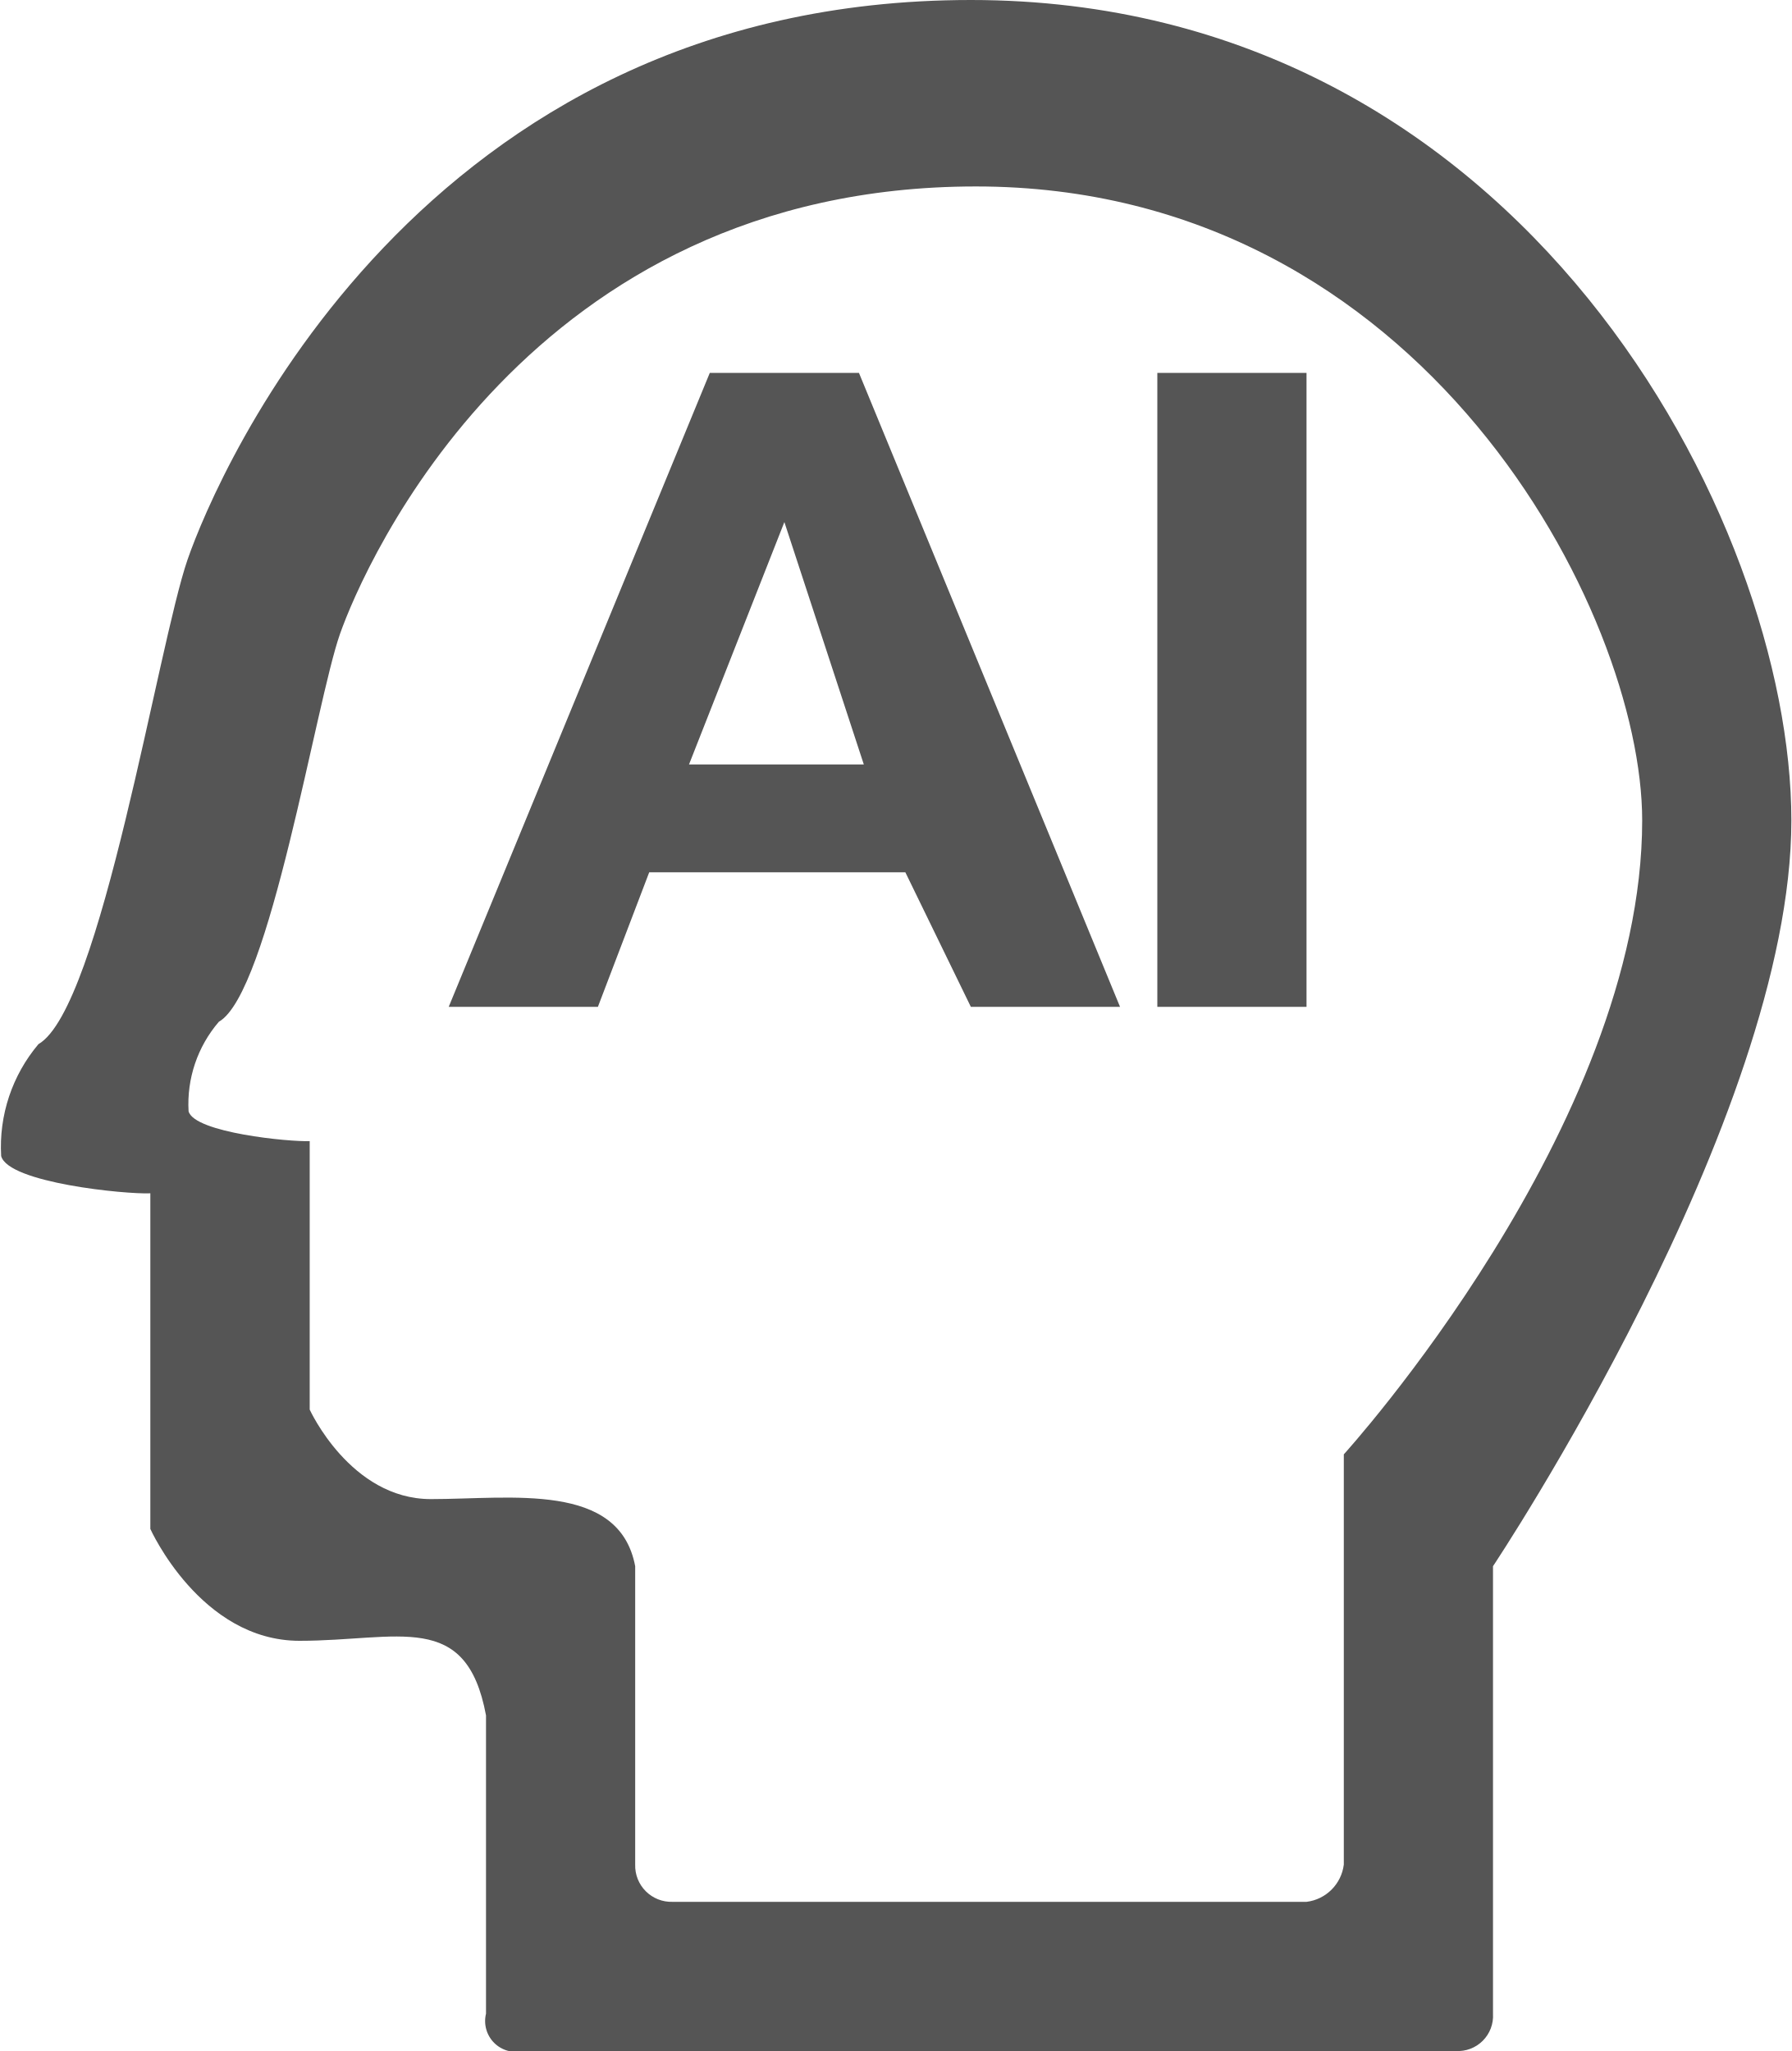
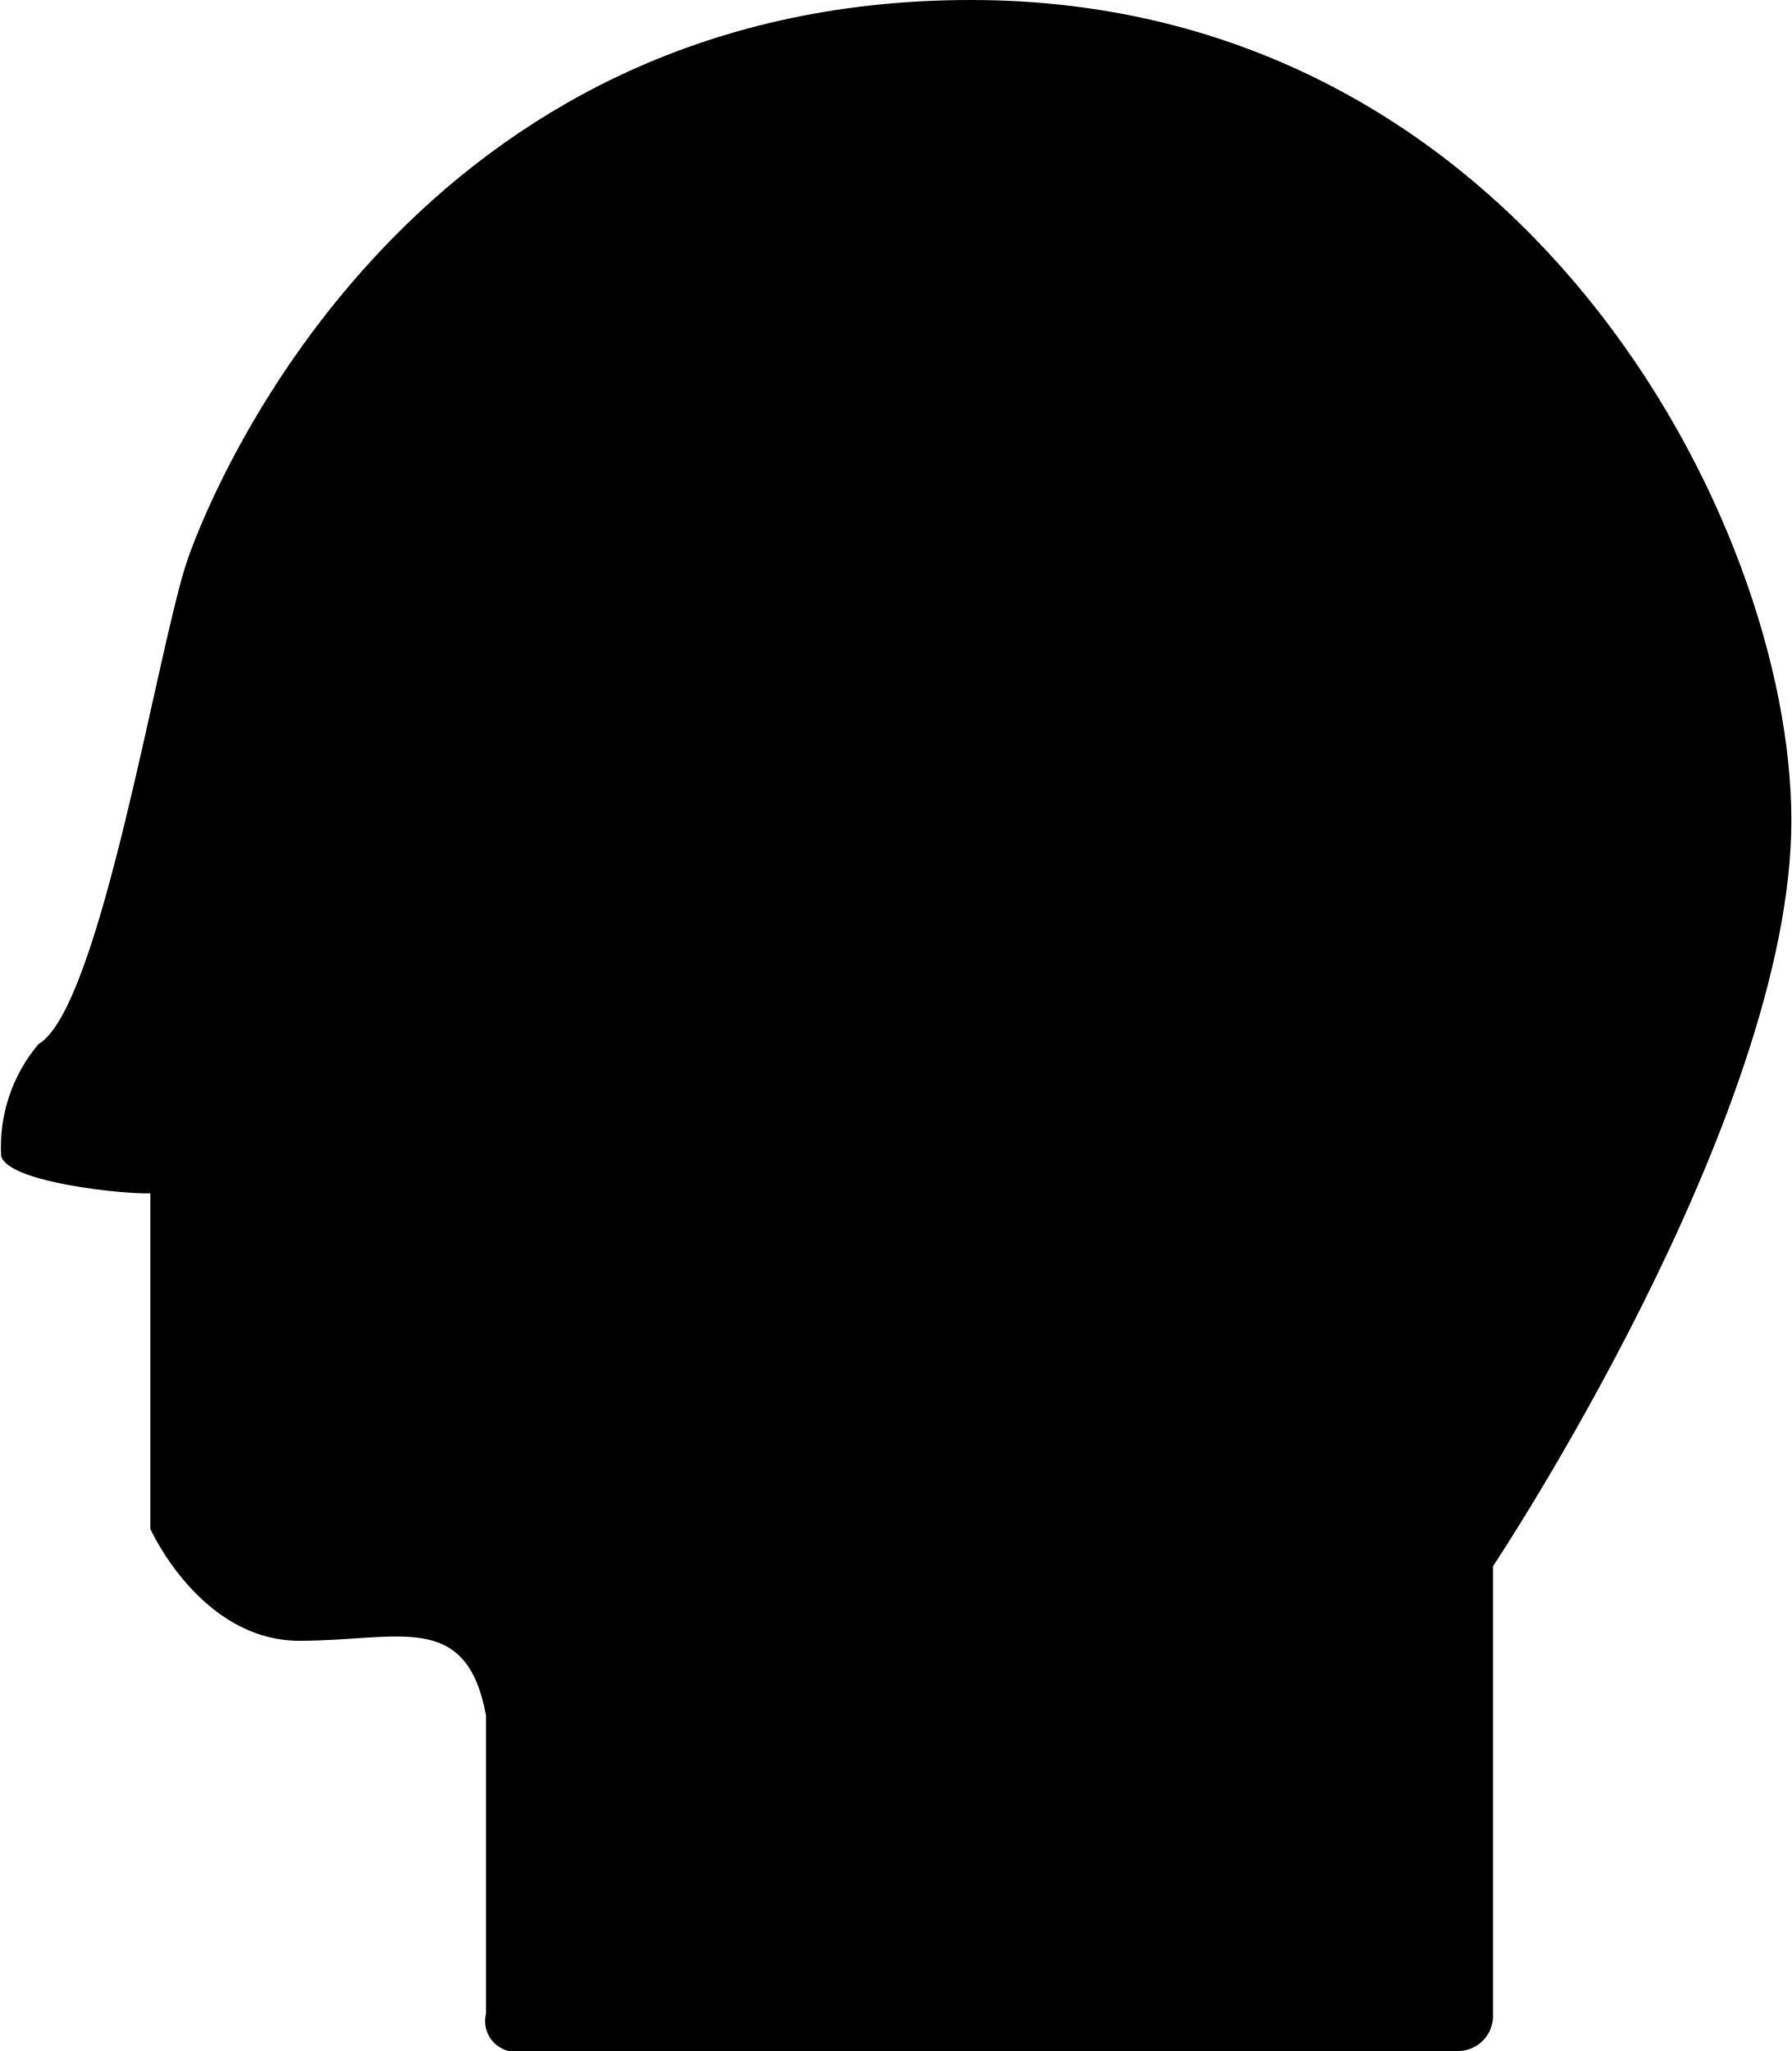
<svg xmlns="http://www.w3.org/2000/svg" width="48.031" height="55" viewBox="0 0 48.031 55">
-   <defs>
-     <style>
-       .cls-1 {
-         fill: #555;
-         fill-rule: evenodd;
-       }
-     </style>
-   </defs>
-   <path id="AI_model" data-name="AI model" class="cls-1" d="M929,757v8a0.827,0.827,0,0,0,1,1h25a0.943,0.943,0,0,0,1-1V753s8-12,8-20-7.21-22-22-22-20.205,12.707-21,15-2.323,12.033-4,13a4.271,4.271,0,0,0-1,3c0.187,0.719,3.344,1.031,4,1v9s1.344,3,4,3S928.473,754.163,929,757Zm4-4v8a0.971,0.971,0,0,0,1,1h17a1.148,1.148,0,0,0,1-1V750s8-8.8,8-17c0-5.546-5.855-17-17.863-17s-16.407,10.166-17.052,12-1.886,9.626-3.248,10.4a3.386,3.386,0,0,0-.812,2.4c0.153,0.575,2.715.825,3.248,0.8v7.2s1.091,2.4,3.248,2.4S932.572,750.73,933,753Zm6-32h-4l-7,17h4l1.376-3.608h6.868L942,738h4Zm-4.557,10.5L937,725l2.13,6.5h-4.687ZM951,738V721h-4v17h4Z" transform="translate(-915.969 -711)" />
+   <path d="M929,757v8a0.827,0.827,0,0,0,1,1h25a0.943,0.943,0,0,0,1-1V753s8-12,8-20-7.21-22-22-22-20.205,12.707-21,15-2.323,12.033-4,13a4.271,4.271,0,0,0-1,3c0.187,0.719,3.344,1.031,4,1v9s1.344,3,4,3S928.473,754.163,929,757Zm4-4v8a0.971,0.971,0,0,0,1,1h17a1.148,1.148,0,0,0,1-1V750s8-8.8,8-17c0-5.546-5.855-17-17.863-17s-16.407,10.166-17.052,12-1.886,9.626-3.248,10.4a3.386,3.386,0,0,0-.812,2.4c0.153,0.575,2.715.825,3.248,0.8v7.2s1.091,2.4,3.248,2.4S932.572,750.73,933,753Zm6-32h-4l-7,17h4l1.376-3.608h6.868L942,738h4Zm-4.557,10.5L937,725l2.13,6.5h-4.687ZM951,738V721h-4v17h4Z" transform="translate(-915.969 -711)" />
</svg>
